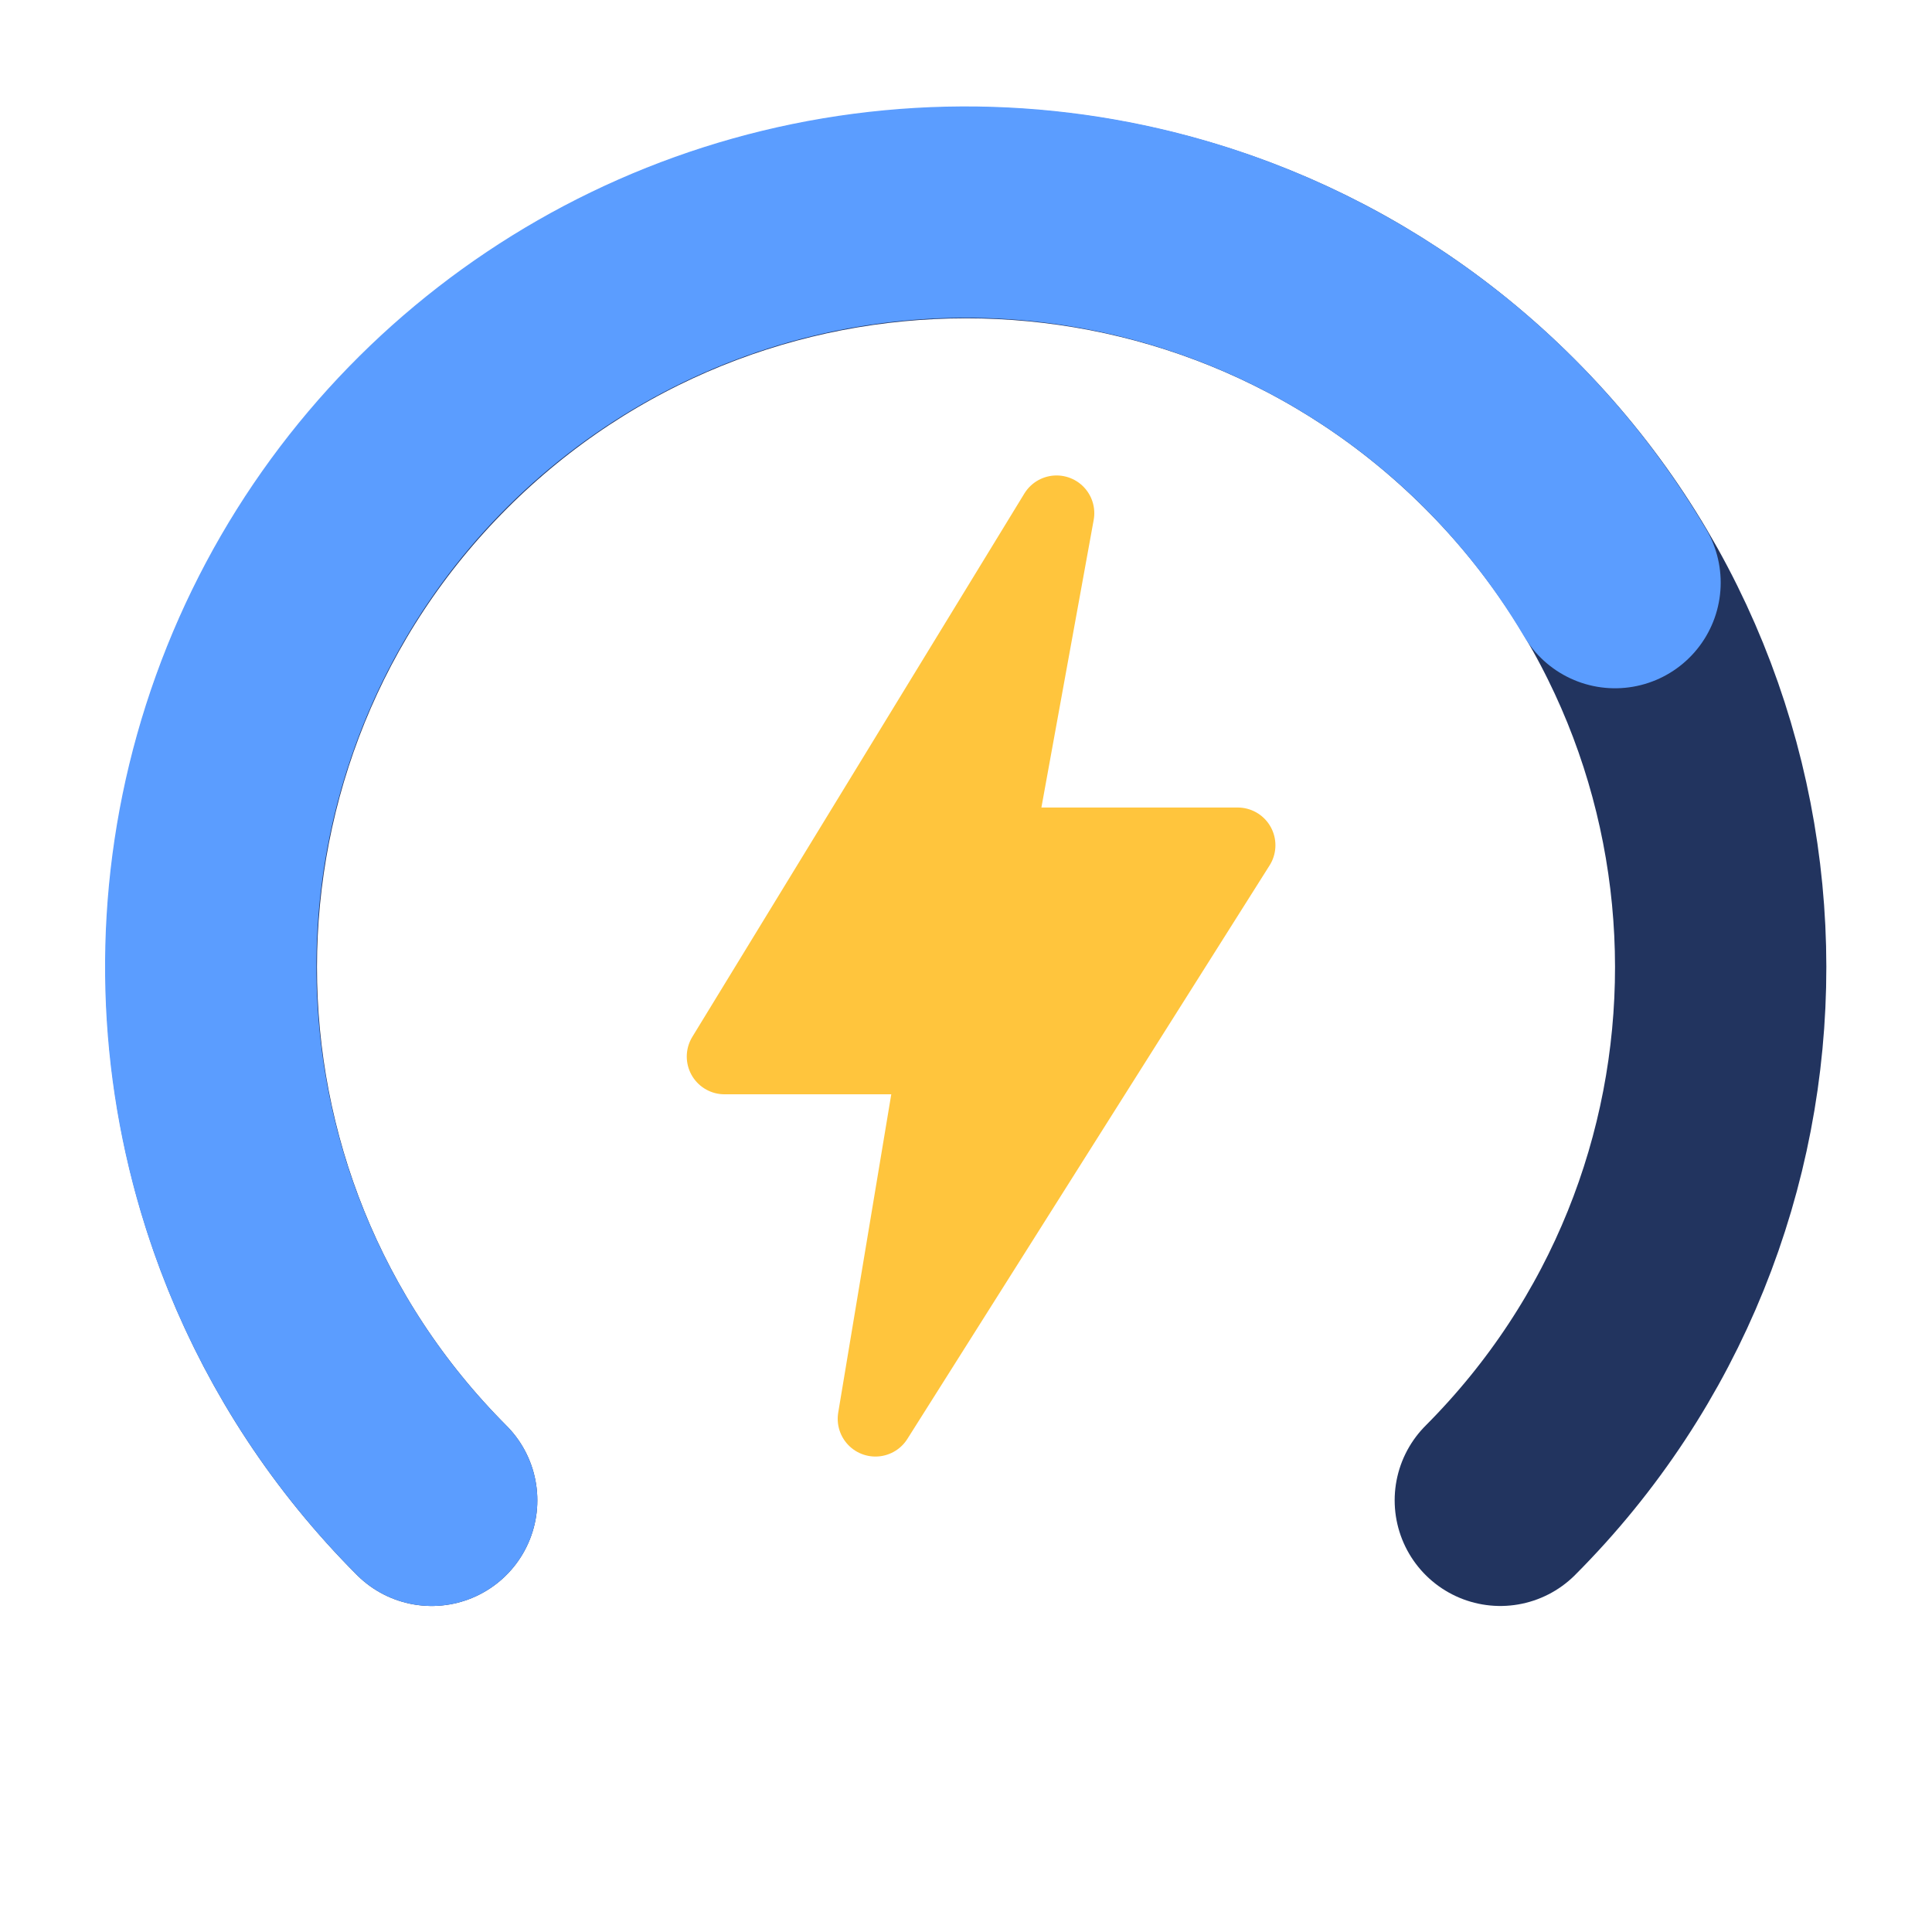
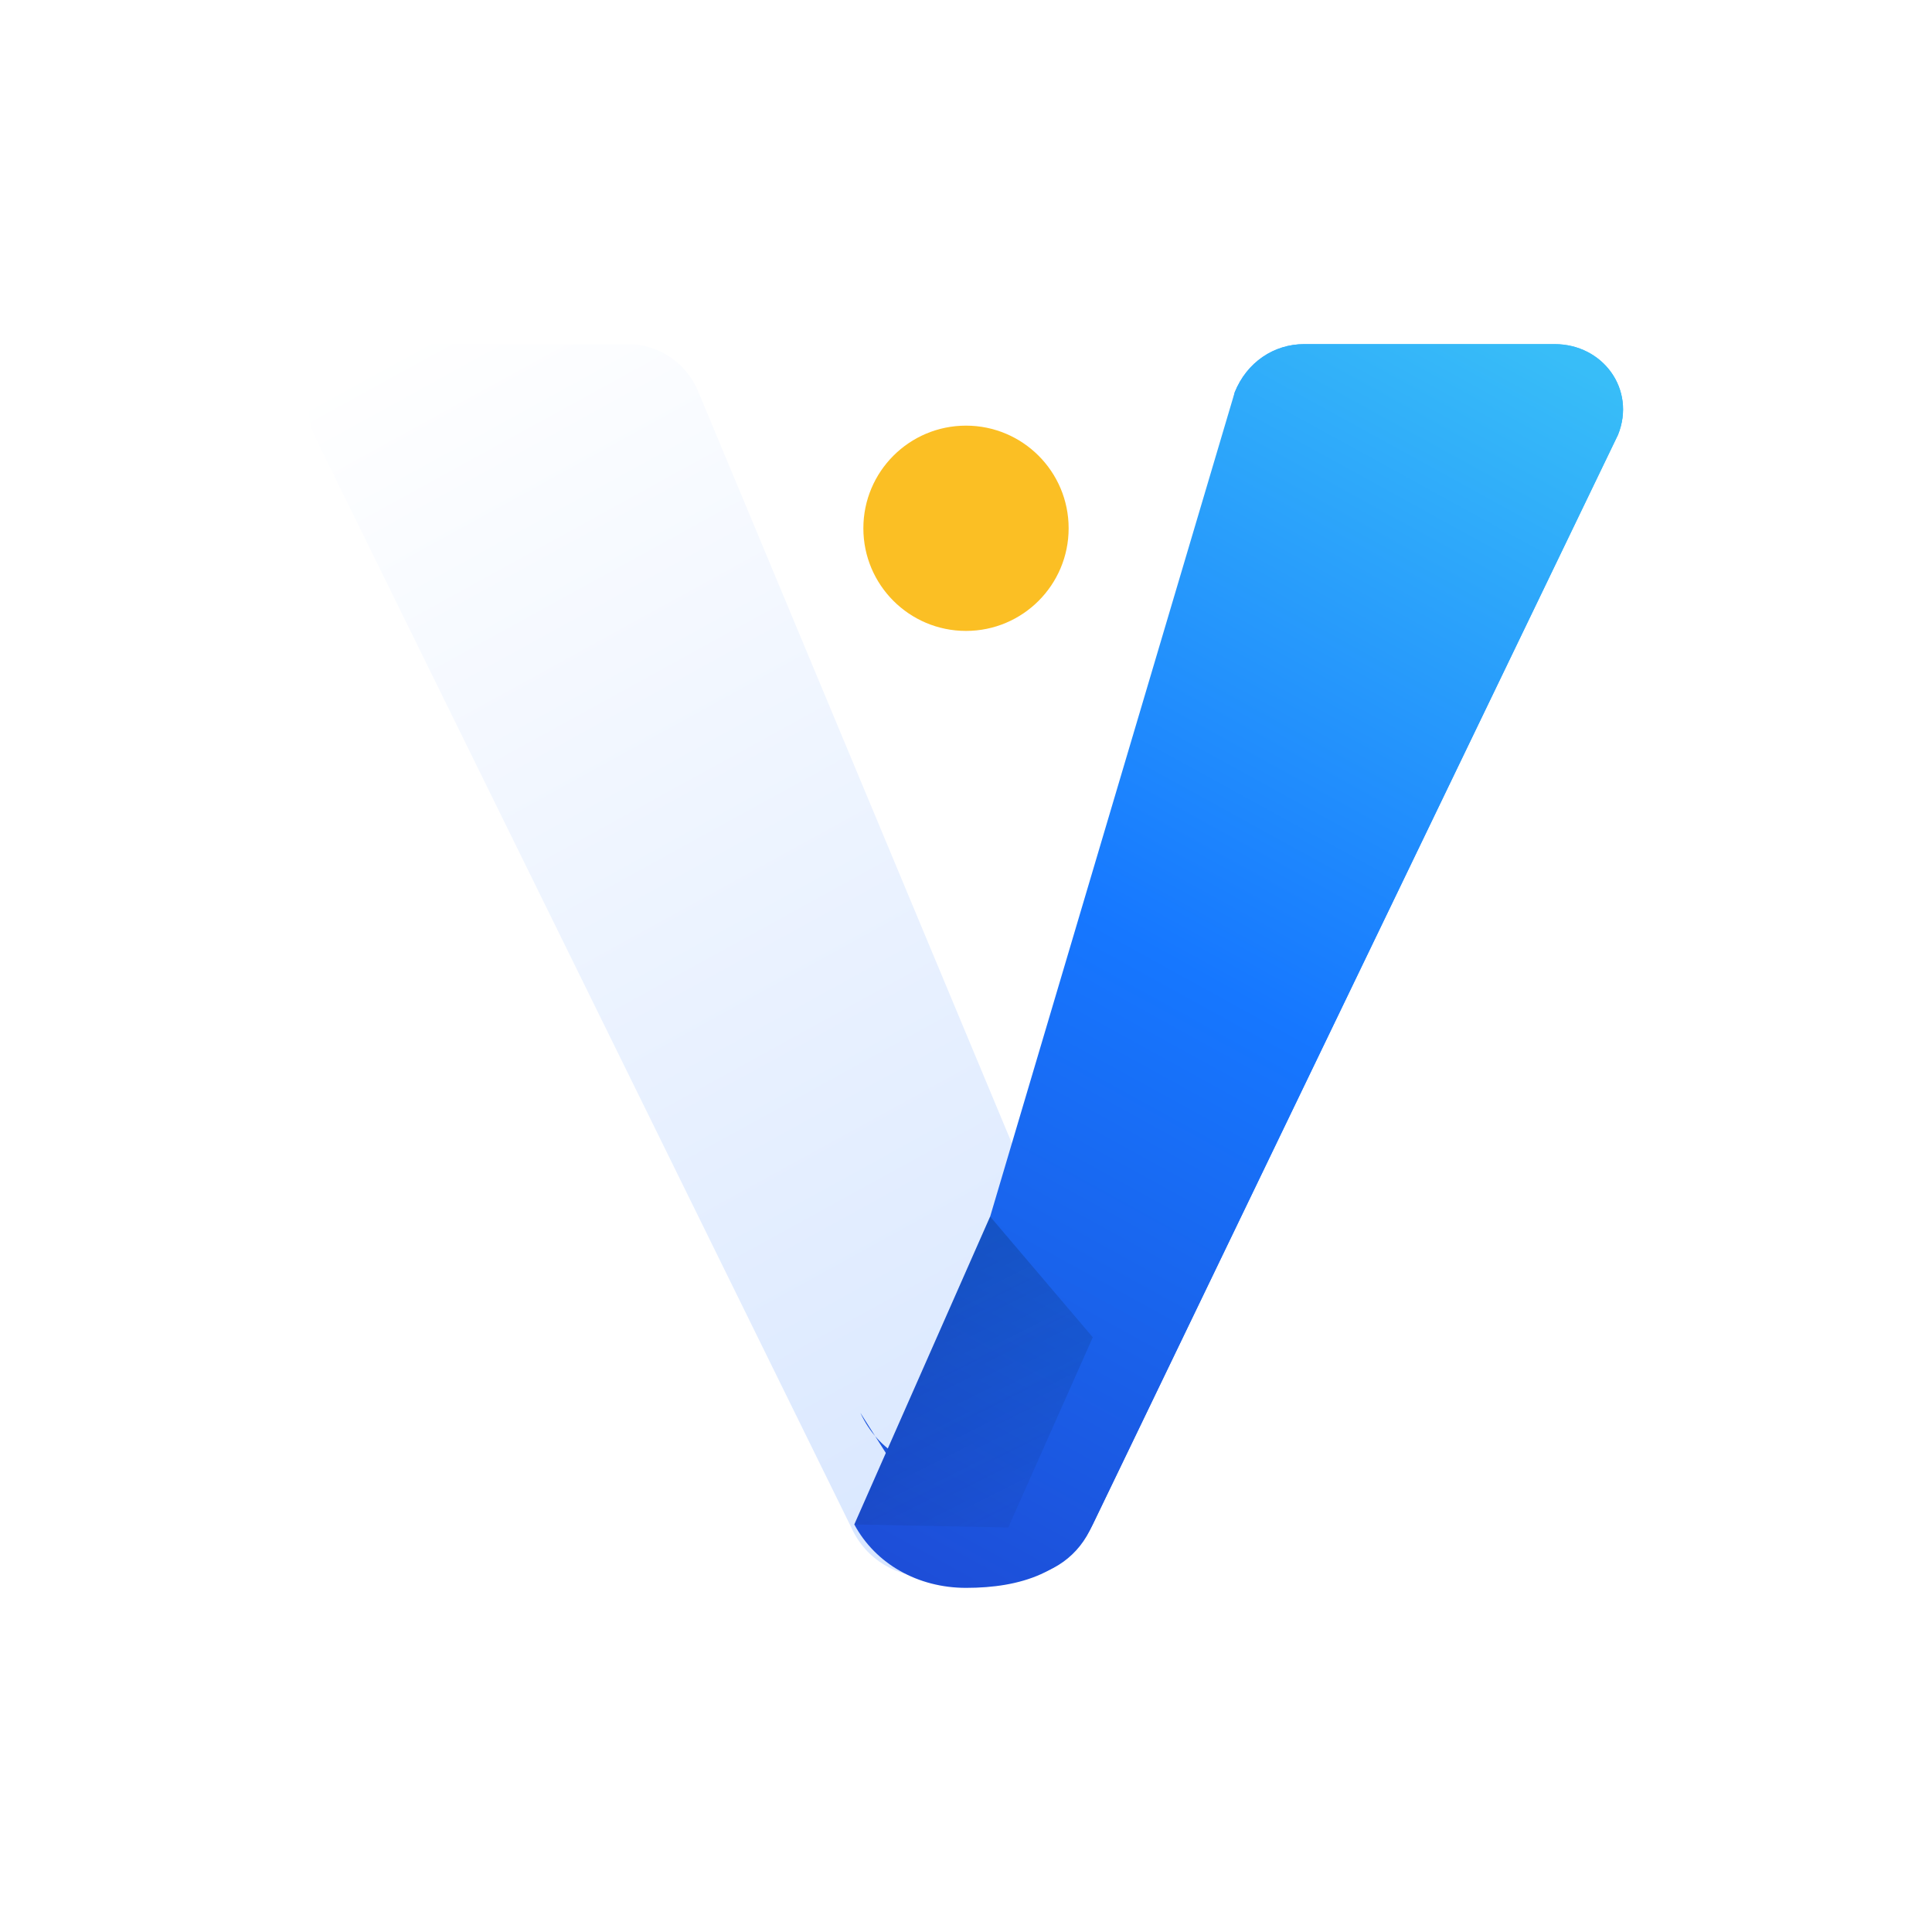
<svg xmlns="http://www.w3.org/2000/svg" viewBox="0 0 64 64" role="img">
-   <path fill="none" stroke-width="7" stroke-linecap="round" stroke="#22345F" d="M14.3 49.7A25 25 0 1 1 49.7 49.7" />
-   <path fill="none" stroke-width="7" stroke-linecap="round" stroke="#5B9DFF" d="M14.3 49.7A25 25 0 1 1 53.5 19.3" />
-   <polygon points="35,17 24,35 31,35 29,47 41,28 33,28" fill="#FFC53D" stroke="#FFC53D" stroke-width="2.5" stroke-linejoin="round" />
+   <defs>
+     <linearGradient id="vk-w" x1="12" y1="12" x2="34" y2="52" gradientUnits="userSpaceOnUse">
+       <stop offset="0%" stop-color="#FFFFFF" />
+       <stop offset="100%" stop-color="#D7E6FF" />
+     </linearGradient>
+     <linearGradient id="vk-b" x1="52" y1="12" x2="30" y2="52" gradientUnits="userSpaceOnUse">
+       <stop offset="0%" stop-color="#38BDF8" />
+       <stop offset="52%" stop-color="#1677FF" />
+       <stop offset="100%" stop-color="#1D4ED8" />
+     </linearGradient>
+     <linearGradient id="vk-s" x1="30" y1="36" x2="38" y2="52" gradientUnits="userSpaceOnUse">
+       <stop offset="0%" stop-color="#09204A" stop-opacity="0.35" />
+       <stop offset="100%" stop-color="#09204A" stop-opacity="0" />
+     </linearGradient>
+   </defs>
+   <path fill="url(#vk-w)" d="M10.4 14.4C9.8 12.9 10.9 11.4 12.5 11.4H20.8C21.8 11.4 22.7 12 23.1 12.9L36.2 44.3L33.4 50.6C32.4 52.8 29.2 52.8 28.2 50.6L10.4 14.4Z" />
+   <path fill="url(#vk-b)" d="M43.2 11.4H51.5C53.1 11.4 54.2 12.9 53.6 14.4L36.1 50.7C35.1 52.7 32.3 52.8 31.1 50.9L28.5 46.8C29.7 49.4 33.4 49.3 34.5 46.7L40.9 13C41.3 12 42.2 11.4 43.2 11.4Z" />
+   <path fill="url(#vk-b)" d="M43.2 11.4H51.5C53.1 11.4 54.2 12.9 53.6 14.4L36.2 50.5C35.4 52.1 33.8 52.6 32 52.6C30.4 52.6 29 51.8 28.3 50.5L32.8 40.3L40.9 13C41.3 12 42.2 11.4 43.2 11.4Z" />
+   <path fill="url(#vk-s)" d="M32.8 40.3L36.2 44.3L33.4 50.6L28.3 50.5L32.8 40.3Z" />
+   <circle cx="32" cy="17.5" r="3.4" fill="#FBBF24" />
</svg>
